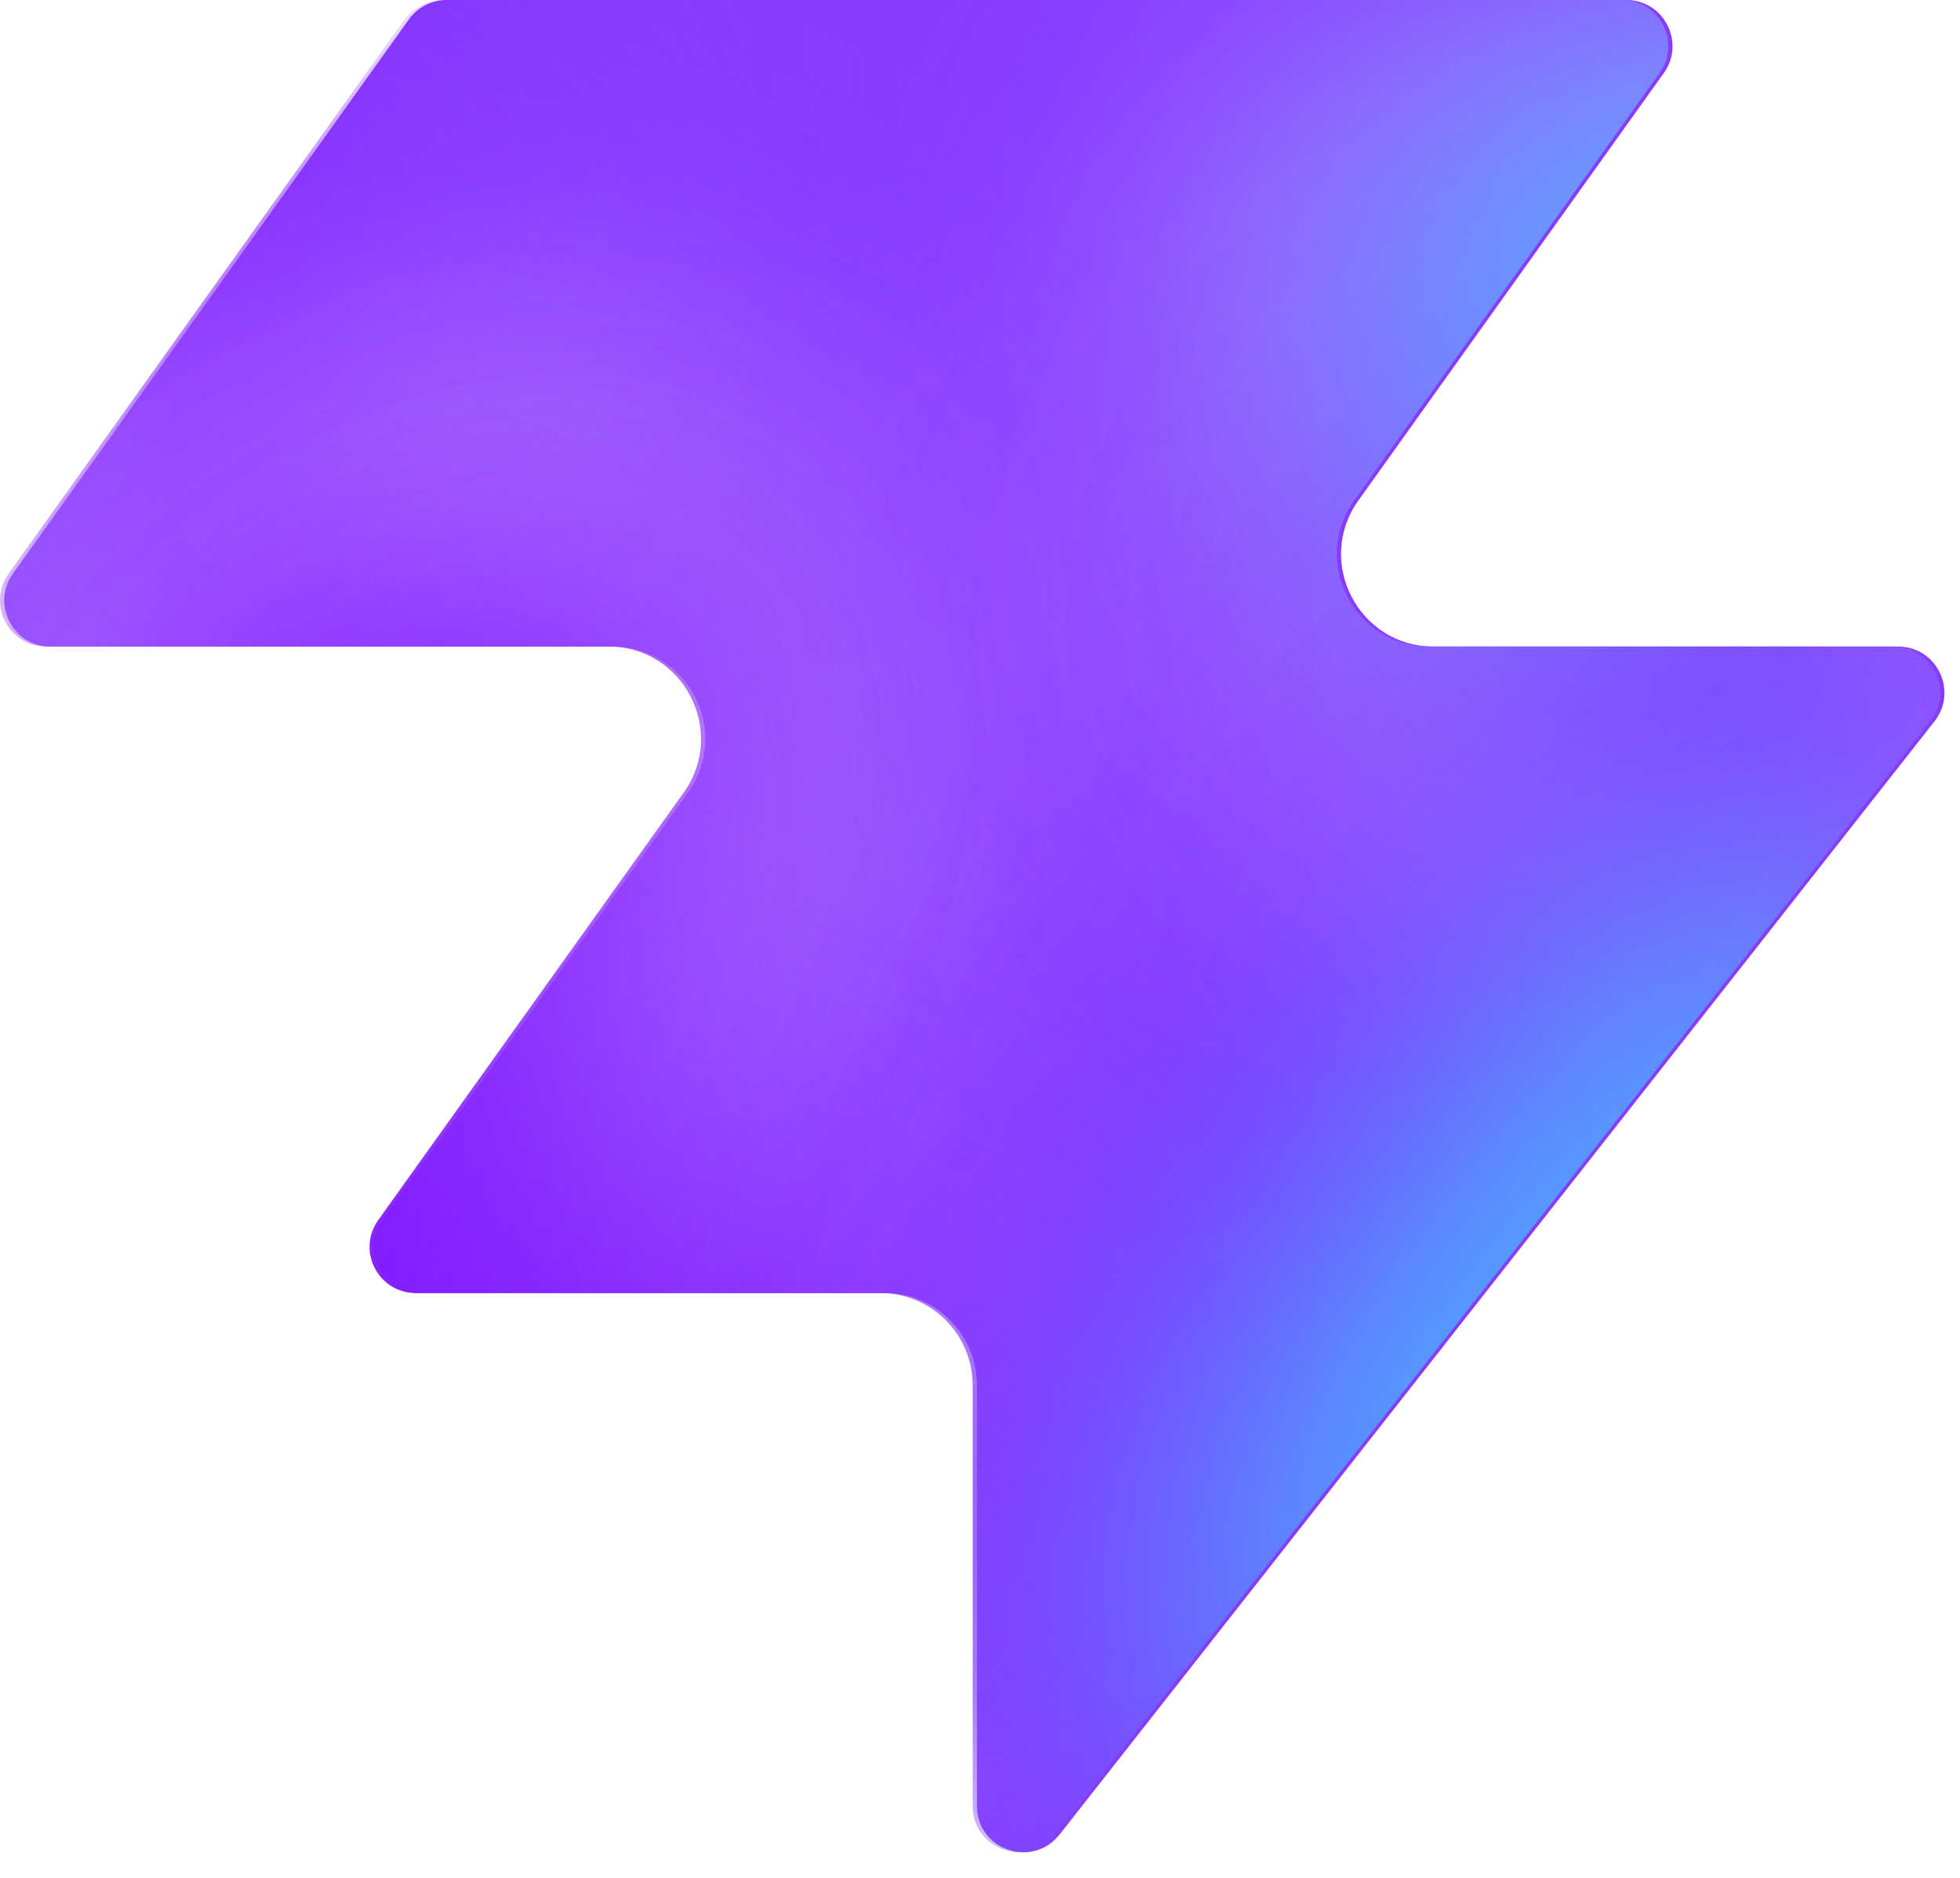
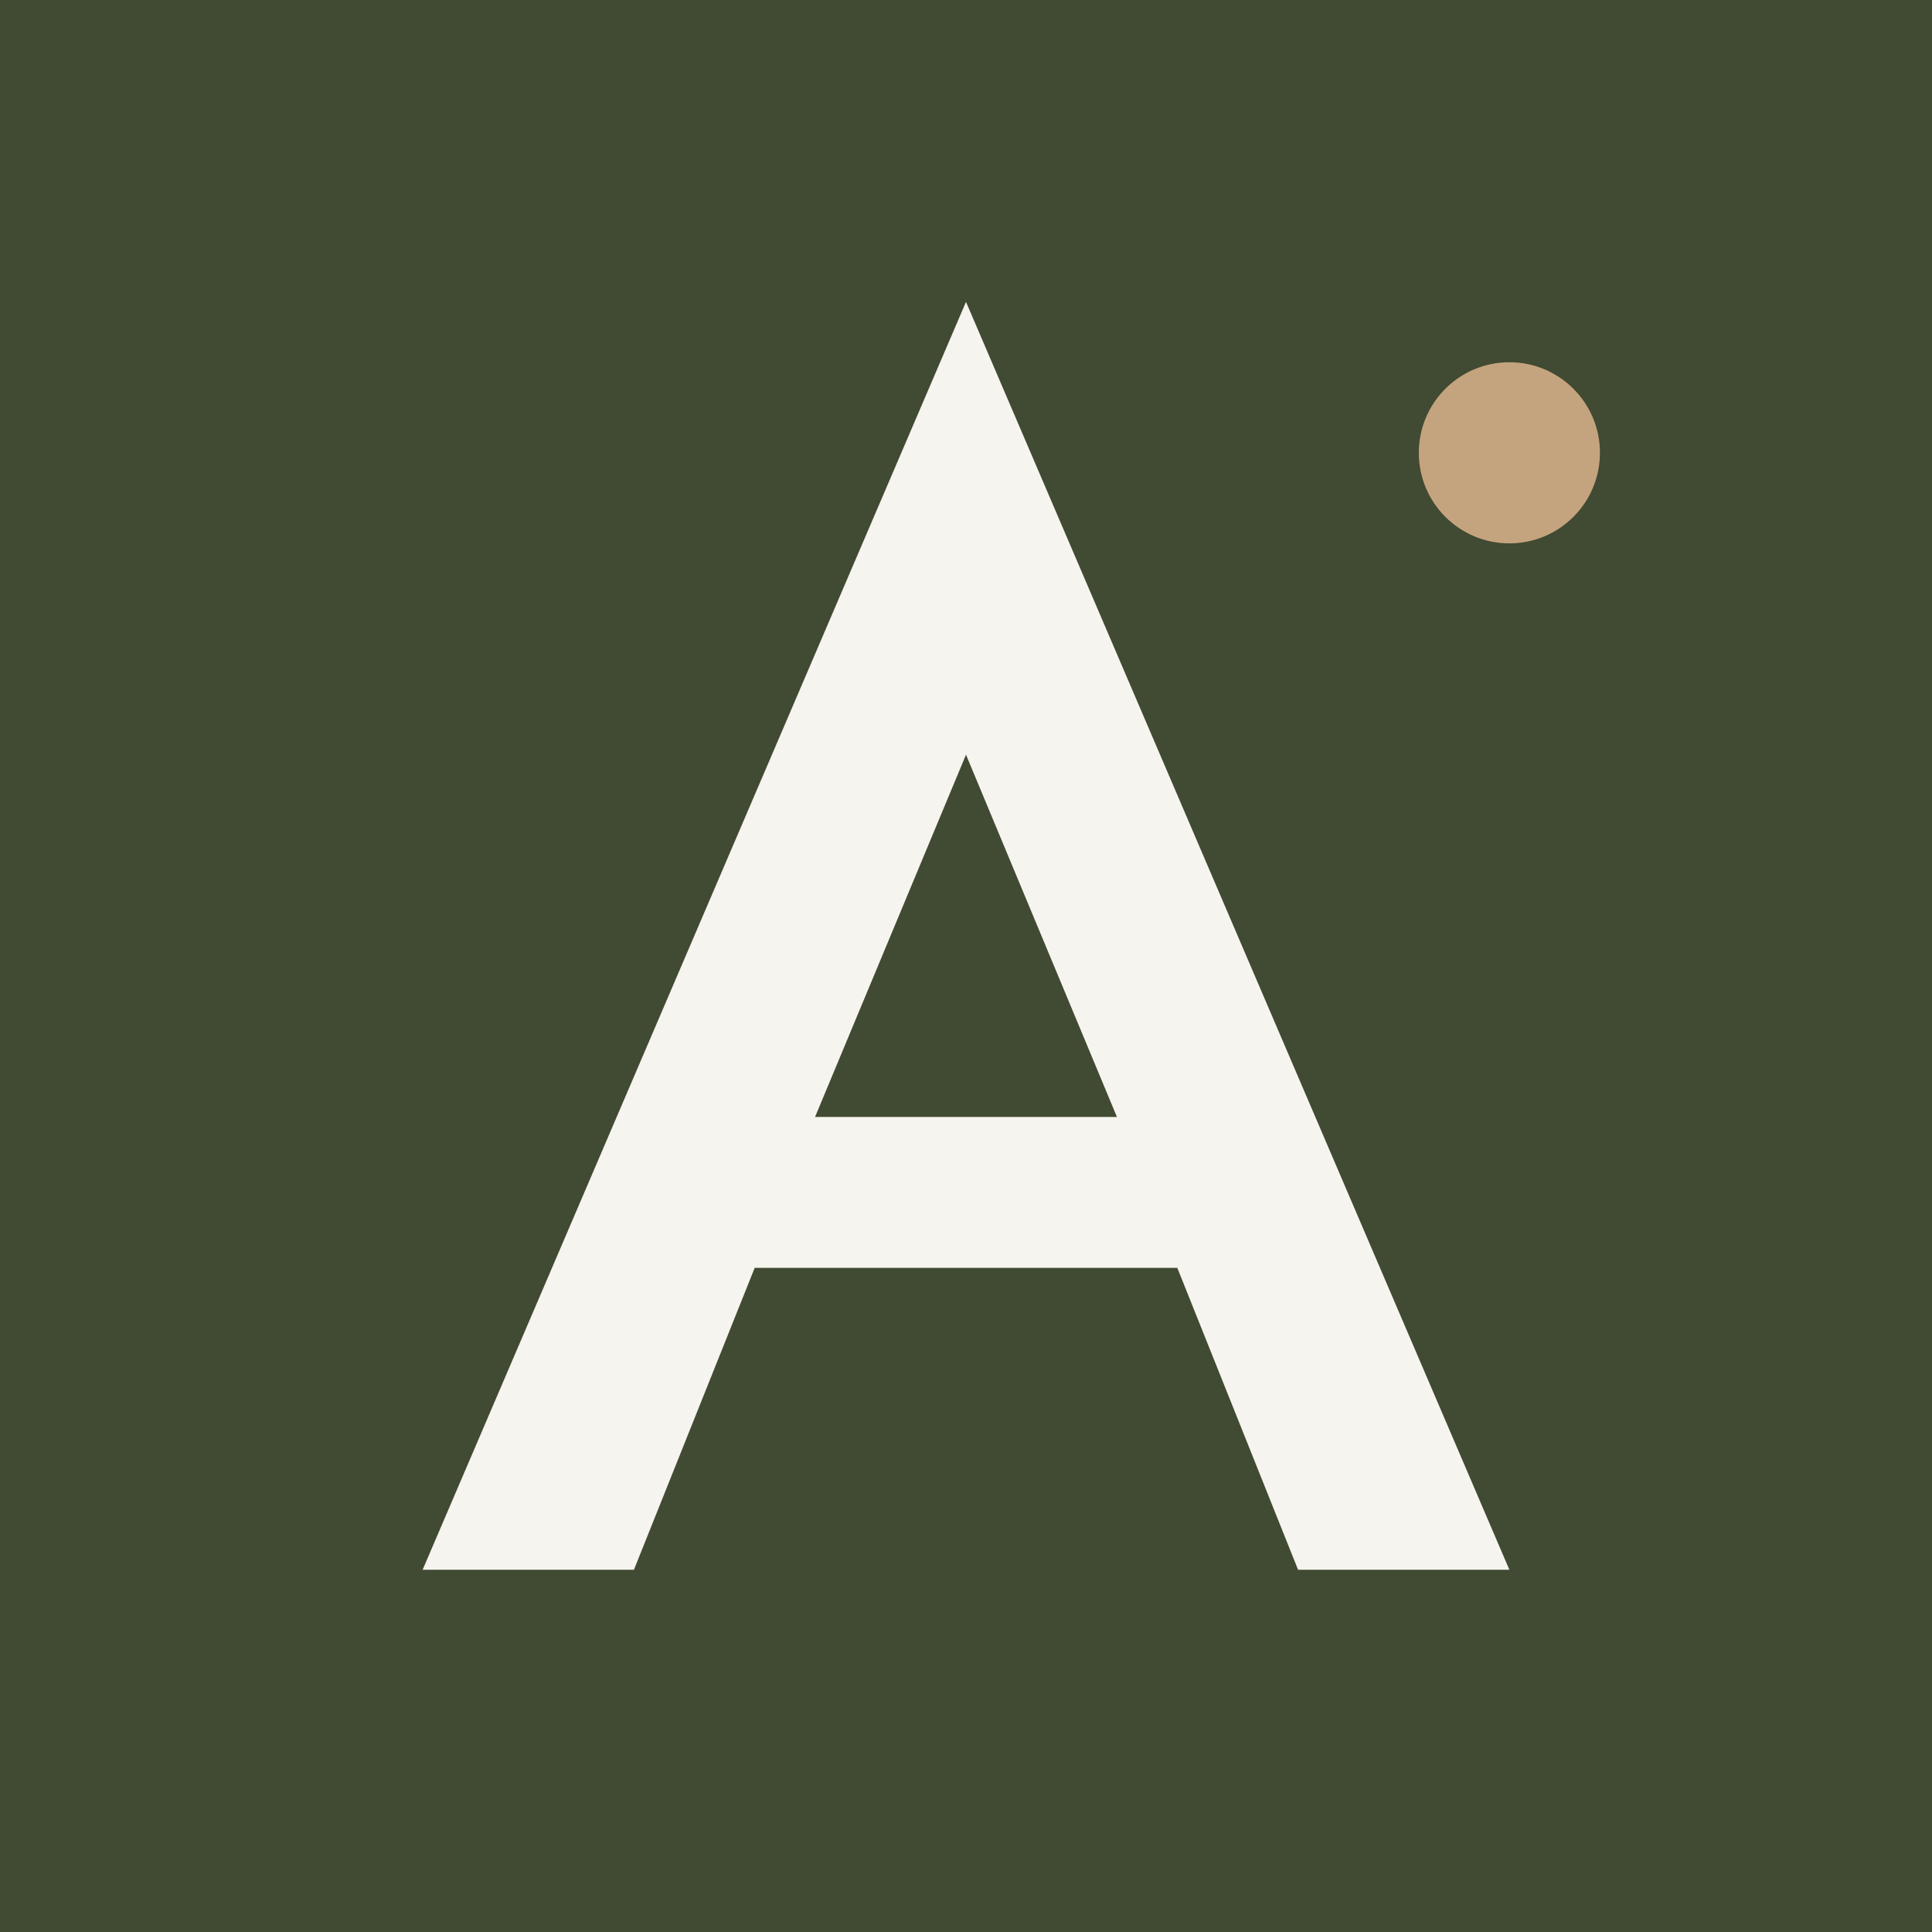
- <svg xmlns="http://www.w3.org/2000/svg" width="48" height="46" fill="none" viewBox="0 0 48 46">
-   <path fill="#863bff" d="M25.946 44.938c-.664.845-2.021.375-2.021-.698V33.937a2.26 2.26 0 0 0-2.262-2.262H10.287c-.92 0-1.456-1.04-.92-1.788l7.48-10.471c1.07-1.497 0-3.578-1.842-3.578H1.237c-.92 0-1.456-1.04-.92-1.788L10.013.474c.214-.297.556-.474.92-.474h28.894c.92 0 1.456 1.04.92 1.788l-7.48 10.471c-1.07 1.498 0 3.579 1.842 3.579h11.377c.943 0 1.473 1.088.89 1.83L25.947 44.94z" style="fill:#863bff;fill:color(display-p3 .525 .23 1);fill-opacity:1" />
-   <mask id="a" width="48" height="46" x="0" y="0" maskUnits="userSpaceOnUse" style="mask-type:alpha">
-     <path fill="#000" d="M25.842 44.938c-.664.844-2.021.375-2.021-.698V33.937a2.26 2.26 0 0 0-2.262-2.262H10.183c-.92 0-1.456-1.04-.92-1.788l7.48-10.471c1.07-1.498 0-3.579-1.842-3.579H1.133c-.92 0-1.456-1.04-.92-1.787L9.91.473c.214-.297.556-.474.92-.474h28.894c.92 0 1.456 1.04.92 1.788l-7.48 10.471c-1.07 1.498 0 3.578 1.842 3.578h11.377c.943 0 1.473 1.088.89 1.832L25.843 44.94z" style="fill:#000;fill-opacity:1" />
-   </mask>
-   <g mask="url(#a)">
-     <g filter="url(#b)">
-       <ellipse cx="5.508" cy="14.704" fill="#ede6ff" rx="5.508" ry="14.704" style="fill:#ede6ff;fill:color(display-p3 .927 .903 1);fill-opacity:1" transform="matrix(.00324 1 1 -.00324 -4.47 31.516)" />
-     </g>
-     <g filter="url(#c)">
-       <ellipse cx="10.399" cy="29.851" fill="#ede6ff" rx="10.399" ry="29.851" style="fill:#ede6ff;fill:color(display-p3 .927 .903 1);fill-opacity:1" transform="matrix(.00324 1 1 -.00324 -39.328 7.883)" />
-     </g>
-     <g filter="url(#d)">
-       <ellipse cx="5.508" cy="30.487" fill="#7e14ff" rx="5.508" ry="30.487" style="fill:#7e14ff;fill:color(display-p3 .492 .077 1);fill-opacity:1" transform="rotate(89.814 -25.913 -14.639)scale(1 -1)" />
-     </g>
-     <g filter="url(#e)">
-       <ellipse cx="5.508" cy="30.599" fill="#7e14ff" rx="5.508" ry="30.599" style="fill:#7e14ff;fill:color(display-p3 .492 .077 1);fill-opacity:1" transform="rotate(89.814 -32.644 -3.334)scale(1 -1)" />
-     </g>
-     <g filter="url(#f)">
-       <ellipse cx="5.508" cy="30.599" fill="#7e14ff" rx="5.508" ry="30.599" style="fill:#7e14ff;fill:color(display-p3 .492 .077 1);fill-opacity:1" transform="matrix(.00324 1 1 -.00324 -34.34 30.47)" />
-     </g>
-     <g filter="url(#g)">
-       <ellipse cx="14.072" cy="22.078" fill="#ede6ff" rx="14.072" ry="22.078" style="fill:#ede6ff;fill:color(display-p3 .927 .903 1);fill-opacity:1" transform="rotate(93.35 24.506 48.493)scale(-1 1)" />
-     </g>
-     <g filter="url(#h)">
-       <ellipse cx="3.47" cy="21.501" fill="#7e14ff" rx="3.47" ry="21.501" style="fill:#7e14ff;fill:color(display-p3 .492 .077 1);fill-opacity:1" transform="rotate(89.009 28.708 47.59)scale(-1 1)" />
-     </g>
-     <g filter="url(#i)">
-       <ellipse cx="3.47" cy="21.501" fill="#7e14ff" rx="3.47" ry="21.501" style="fill:#7e14ff;fill:color(display-p3 .492 .077 1);fill-opacity:1" transform="rotate(89.009 28.708 47.59)scale(-1 1)" />
-     </g>
-     <g filter="url(#j)">
-       <ellipse cx=".387" cy="8.972" fill="#7e14ff" rx="4.407" ry="29.108" style="fill:#7e14ff;fill:color(display-p3 .492 .077 1);fill-opacity:1" transform="rotate(39.51 .387 8.972)" />
-     </g>
-     <g filter="url(#k)">
-       <ellipse cx="47.523" cy="-6.092" fill="#7e14ff" rx="4.407" ry="29.108" style="fill:#7e14ff;fill:color(display-p3 .492 .077 1);fill-opacity:1" transform="rotate(37.892 47.523 -6.092)" />
-     </g>
-     <g filter="url(#l)">
-       <ellipse cx="41.412" cy="6.333" fill="#47bfff" rx="5.971" ry="9.665" style="fill:#47bfff;fill:color(display-p3 .28 .748 1);fill-opacity:1" transform="rotate(37.892 41.412 6.333)" />
-     </g>
-     <g filter="url(#m)">
-       <ellipse cx="-1.879" cy="38.332" fill="#7e14ff" rx="4.407" ry="29.108" style="fill:#7e14ff;fill:color(display-p3 .492 .077 1);fill-opacity:1" transform="rotate(37.892 -1.88 38.332)" />
-     </g>
-     <g filter="url(#n)">
-       <ellipse cx="-1.879" cy="38.332" fill="#7e14ff" rx="4.407" ry="29.108" style="fill:#7e14ff;fill:color(display-p3 .492 .077 1);fill-opacity:1" transform="rotate(37.892 -1.88 38.332)" />
-     </g>
-     <g filter="url(#o)">
-       <ellipse cx="35.651" cy="29.907" fill="#7e14ff" rx="4.407" ry="29.108" style="fill:#7e14ff;fill:color(display-p3 .492 .077 1);fill-opacity:1" transform="rotate(37.892 35.651 29.907)" />
-     </g>
-     <g filter="url(#p)">
-       <ellipse cx="38.418" cy="32.4" fill="#47bfff" rx="5.971" ry="15.297" style="fill:#47bfff;fill:color(display-p3 .28 .748 1);fill-opacity:1" transform="rotate(37.892 38.418 32.4)" />
-     </g>
-   </g>
-   <defs>
-     <filter id="b" width="60.045" height="41.654" x="-19.77" y="16.149" color-interpolation-filters="sRGB" filterUnits="userSpaceOnUse">
-       <feFlood flood-opacity="0" result="BackgroundImageFix" />
-       <feBlend in="SourceGraphic" in2="BackgroundImageFix" result="shape" />
-       <feGaussianBlur result="effect1_foregroundBlur_2002_17158" stdDeviation="7.659" />
-     </filter>
-     <filter id="c" width="90.34" height="51.437" x="-54.613" y="-7.533" color-interpolation-filters="sRGB" filterUnits="userSpaceOnUse">
-       <feFlood flood-opacity="0" result="BackgroundImageFix" />
-       <feBlend in="SourceGraphic" in2="BackgroundImageFix" result="shape" />
-       <feGaussianBlur result="effect1_foregroundBlur_2002_17158" stdDeviation="7.659" />
-     </filter>
-     <filter id="d" width="79.355" height="29.4" x="-49.64" y="2.03" color-interpolation-filters="sRGB" filterUnits="userSpaceOnUse">
-       <feFlood flood-opacity="0" result="BackgroundImageFix" />
-       <feBlend in="SourceGraphic" in2="BackgroundImageFix" result="shape" />
-       <feGaussianBlur result="effect1_foregroundBlur_2002_17158" stdDeviation="4.596" />
-     </filter>
-     <filter id="e" width="79.579" height="29.4" x="-45.045" y="20.029" color-interpolation-filters="sRGB" filterUnits="userSpaceOnUse">
-       <feFlood flood-opacity="0" result="BackgroundImageFix" />
-       <feBlend in="SourceGraphic" in2="BackgroundImageFix" result="shape" />
-       <feGaussianBlur result="effect1_foregroundBlur_2002_17158" stdDeviation="4.596" />
-     </filter>
-     <filter id="f" width="79.579" height="29.4" x="-43.513" y="21.178" color-interpolation-filters="sRGB" filterUnits="userSpaceOnUse">
-       <feFlood flood-opacity="0" result="BackgroundImageFix" />
-       <feBlend in="SourceGraphic" in2="BackgroundImageFix" result="shape" />
-       <feGaussianBlur result="effect1_foregroundBlur_2002_17158" stdDeviation="4.596" />
-     </filter>
-     <filter id="g" width="74.749" height="58.852" x="15.756" y="-17.901" color-interpolation-filters="sRGB" filterUnits="userSpaceOnUse">
-       <feFlood flood-opacity="0" result="BackgroundImageFix" />
-       <feBlend in="SourceGraphic" in2="BackgroundImageFix" result="shape" />
-       <feGaussianBlur result="effect1_foregroundBlur_2002_17158" stdDeviation="7.659" />
-     </filter>
-     <filter id="h" width="61.377" height="25.362" x="23.548" y="2.284" color-interpolation-filters="sRGB" filterUnits="userSpaceOnUse">
-       <feFlood flood-opacity="0" result="BackgroundImageFix" />
-       <feBlend in="SourceGraphic" in2="BackgroundImageFix" result="shape" />
-       <feGaussianBlur result="effect1_foregroundBlur_2002_17158" stdDeviation="4.596" />
-     </filter>
-     <filter id="i" width="61.377" height="25.362" x="23.548" y="2.284" color-interpolation-filters="sRGB" filterUnits="userSpaceOnUse">
-       <feFlood flood-opacity="0" result="BackgroundImageFix" />
-       <feBlend in="SourceGraphic" in2="BackgroundImageFix" result="shape" />
-       <feGaussianBlur result="effect1_foregroundBlur_2002_17158" stdDeviation="4.596" />
-     </filter>
-     <filter id="j" width="56.045" height="63.649" x="-27.636" y="-22.853" color-interpolation-filters="sRGB" filterUnits="userSpaceOnUse">
-       <feFlood flood-opacity="0" result="BackgroundImageFix" />
-       <feBlend in="SourceGraphic" in2="BackgroundImageFix" result="shape" />
-       <feGaussianBlur result="effect1_foregroundBlur_2002_17158" stdDeviation="4.596" />
-     </filter>
-     <filter id="k" width="54.814" height="64.646" x="20.116" y="-38.415" color-interpolation-filters="sRGB" filterUnits="userSpaceOnUse">
-       <feFlood flood-opacity="0" result="BackgroundImageFix" />
-       <feBlend in="SourceGraphic" in2="BackgroundImageFix" result="shape" />
-       <feGaussianBlur result="effect1_foregroundBlur_2002_17158" stdDeviation="4.596" />
-     </filter>
-     <filter id="l" width="33.541" height="35.313" x="24.641" y="-11.323" color-interpolation-filters="sRGB" filterUnits="userSpaceOnUse">
-       <feFlood flood-opacity="0" result="BackgroundImageFix" />
-       <feBlend in="SourceGraphic" in2="BackgroundImageFix" result="shape" />
-       <feGaussianBlur result="effect1_foregroundBlur_2002_17158" stdDeviation="4.596" />
-     </filter>
-     <filter id="m" width="54.814" height="64.646" x="-29.286" y="6.009" color-interpolation-filters="sRGB" filterUnits="userSpaceOnUse">
-       <feFlood flood-opacity="0" result="BackgroundImageFix" />
-       <feBlend in="SourceGraphic" in2="BackgroundImageFix" result="shape" />
-       <feGaussianBlur result="effect1_foregroundBlur_2002_17158" stdDeviation="4.596" />
-     </filter>
-     <filter id="n" width="54.814" height="64.646" x="-29.286" y="6.009" color-interpolation-filters="sRGB" filterUnits="userSpaceOnUse">
-       <feFlood flood-opacity="0" result="BackgroundImageFix" />
-       <feBlend in="SourceGraphic" in2="BackgroundImageFix" result="shape" />
-       <feGaussianBlur result="effect1_foregroundBlur_2002_17158" stdDeviation="4.596" />
-     </filter>
-     <filter id="o" width="54.814" height="64.646" x="8.244" y="-2.416" color-interpolation-filters="sRGB" filterUnits="userSpaceOnUse">
-       <feFlood flood-opacity="0" result="BackgroundImageFix" />
-       <feBlend in="SourceGraphic" in2="BackgroundImageFix" result="shape" />
-       <feGaussianBlur result="effect1_foregroundBlur_2002_17158" stdDeviation="4.596" />
-     </filter>
-     <filter id="p" width="39.409" height="43.623" x="18.713" y="10.588" color-interpolation-filters="sRGB" filterUnits="userSpaceOnUse">
-       <feFlood flood-opacity="0" result="BackgroundImageFix" />
-       <feBlend in="SourceGraphic" in2="BackgroundImageFix" result="shape" />
-       <feGaussianBlur result="effect1_foregroundBlur_2002_17158" stdDeviation="4.596" />
-     </filter>
-   </defs>
+ <svg xmlns="http://www.w3.org/2000/svg" viewBox="0 0 64 64">
+   <rect width="64" height="64" fill="#414a32" />
+   <path d="M32 10 50 52h-7l-4-10H25l-4 10h-7L32 10Zm0 15-5 12h10l-5-12Z" fill="#f6f4ee" />
+   <circle cx="50" cy="15" r="3" fill="#c4a47e" />
</svg>
